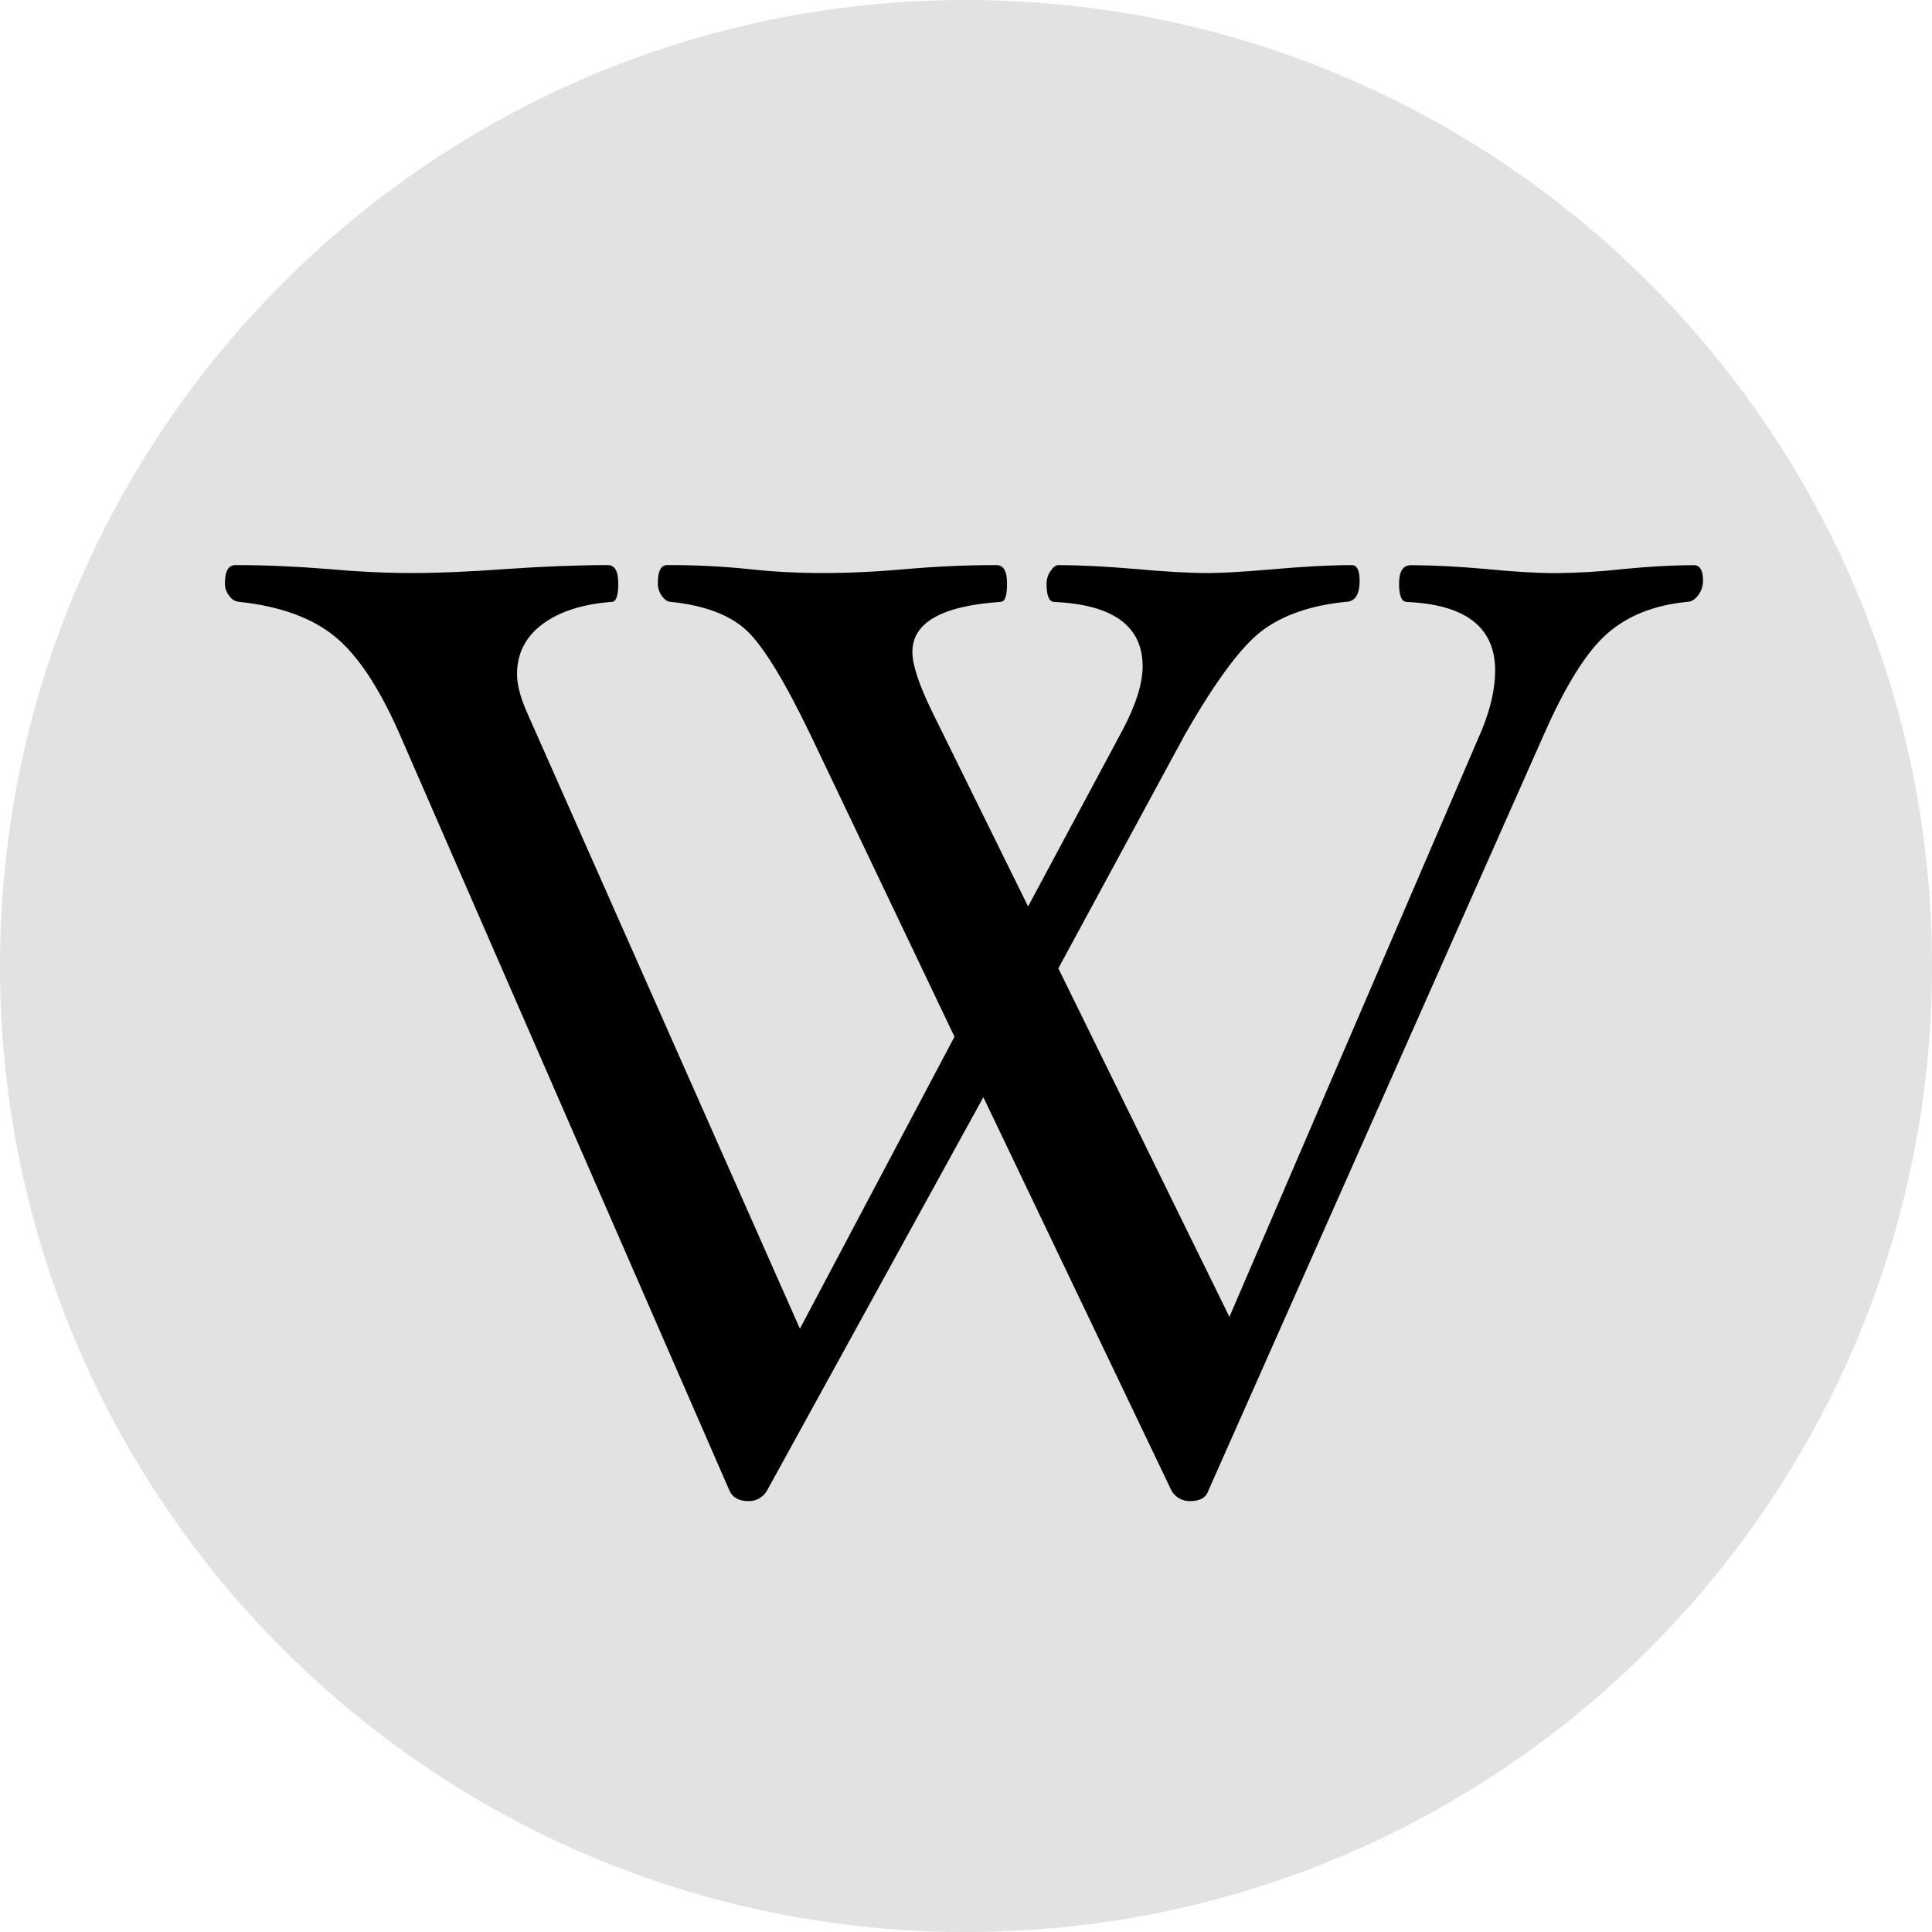
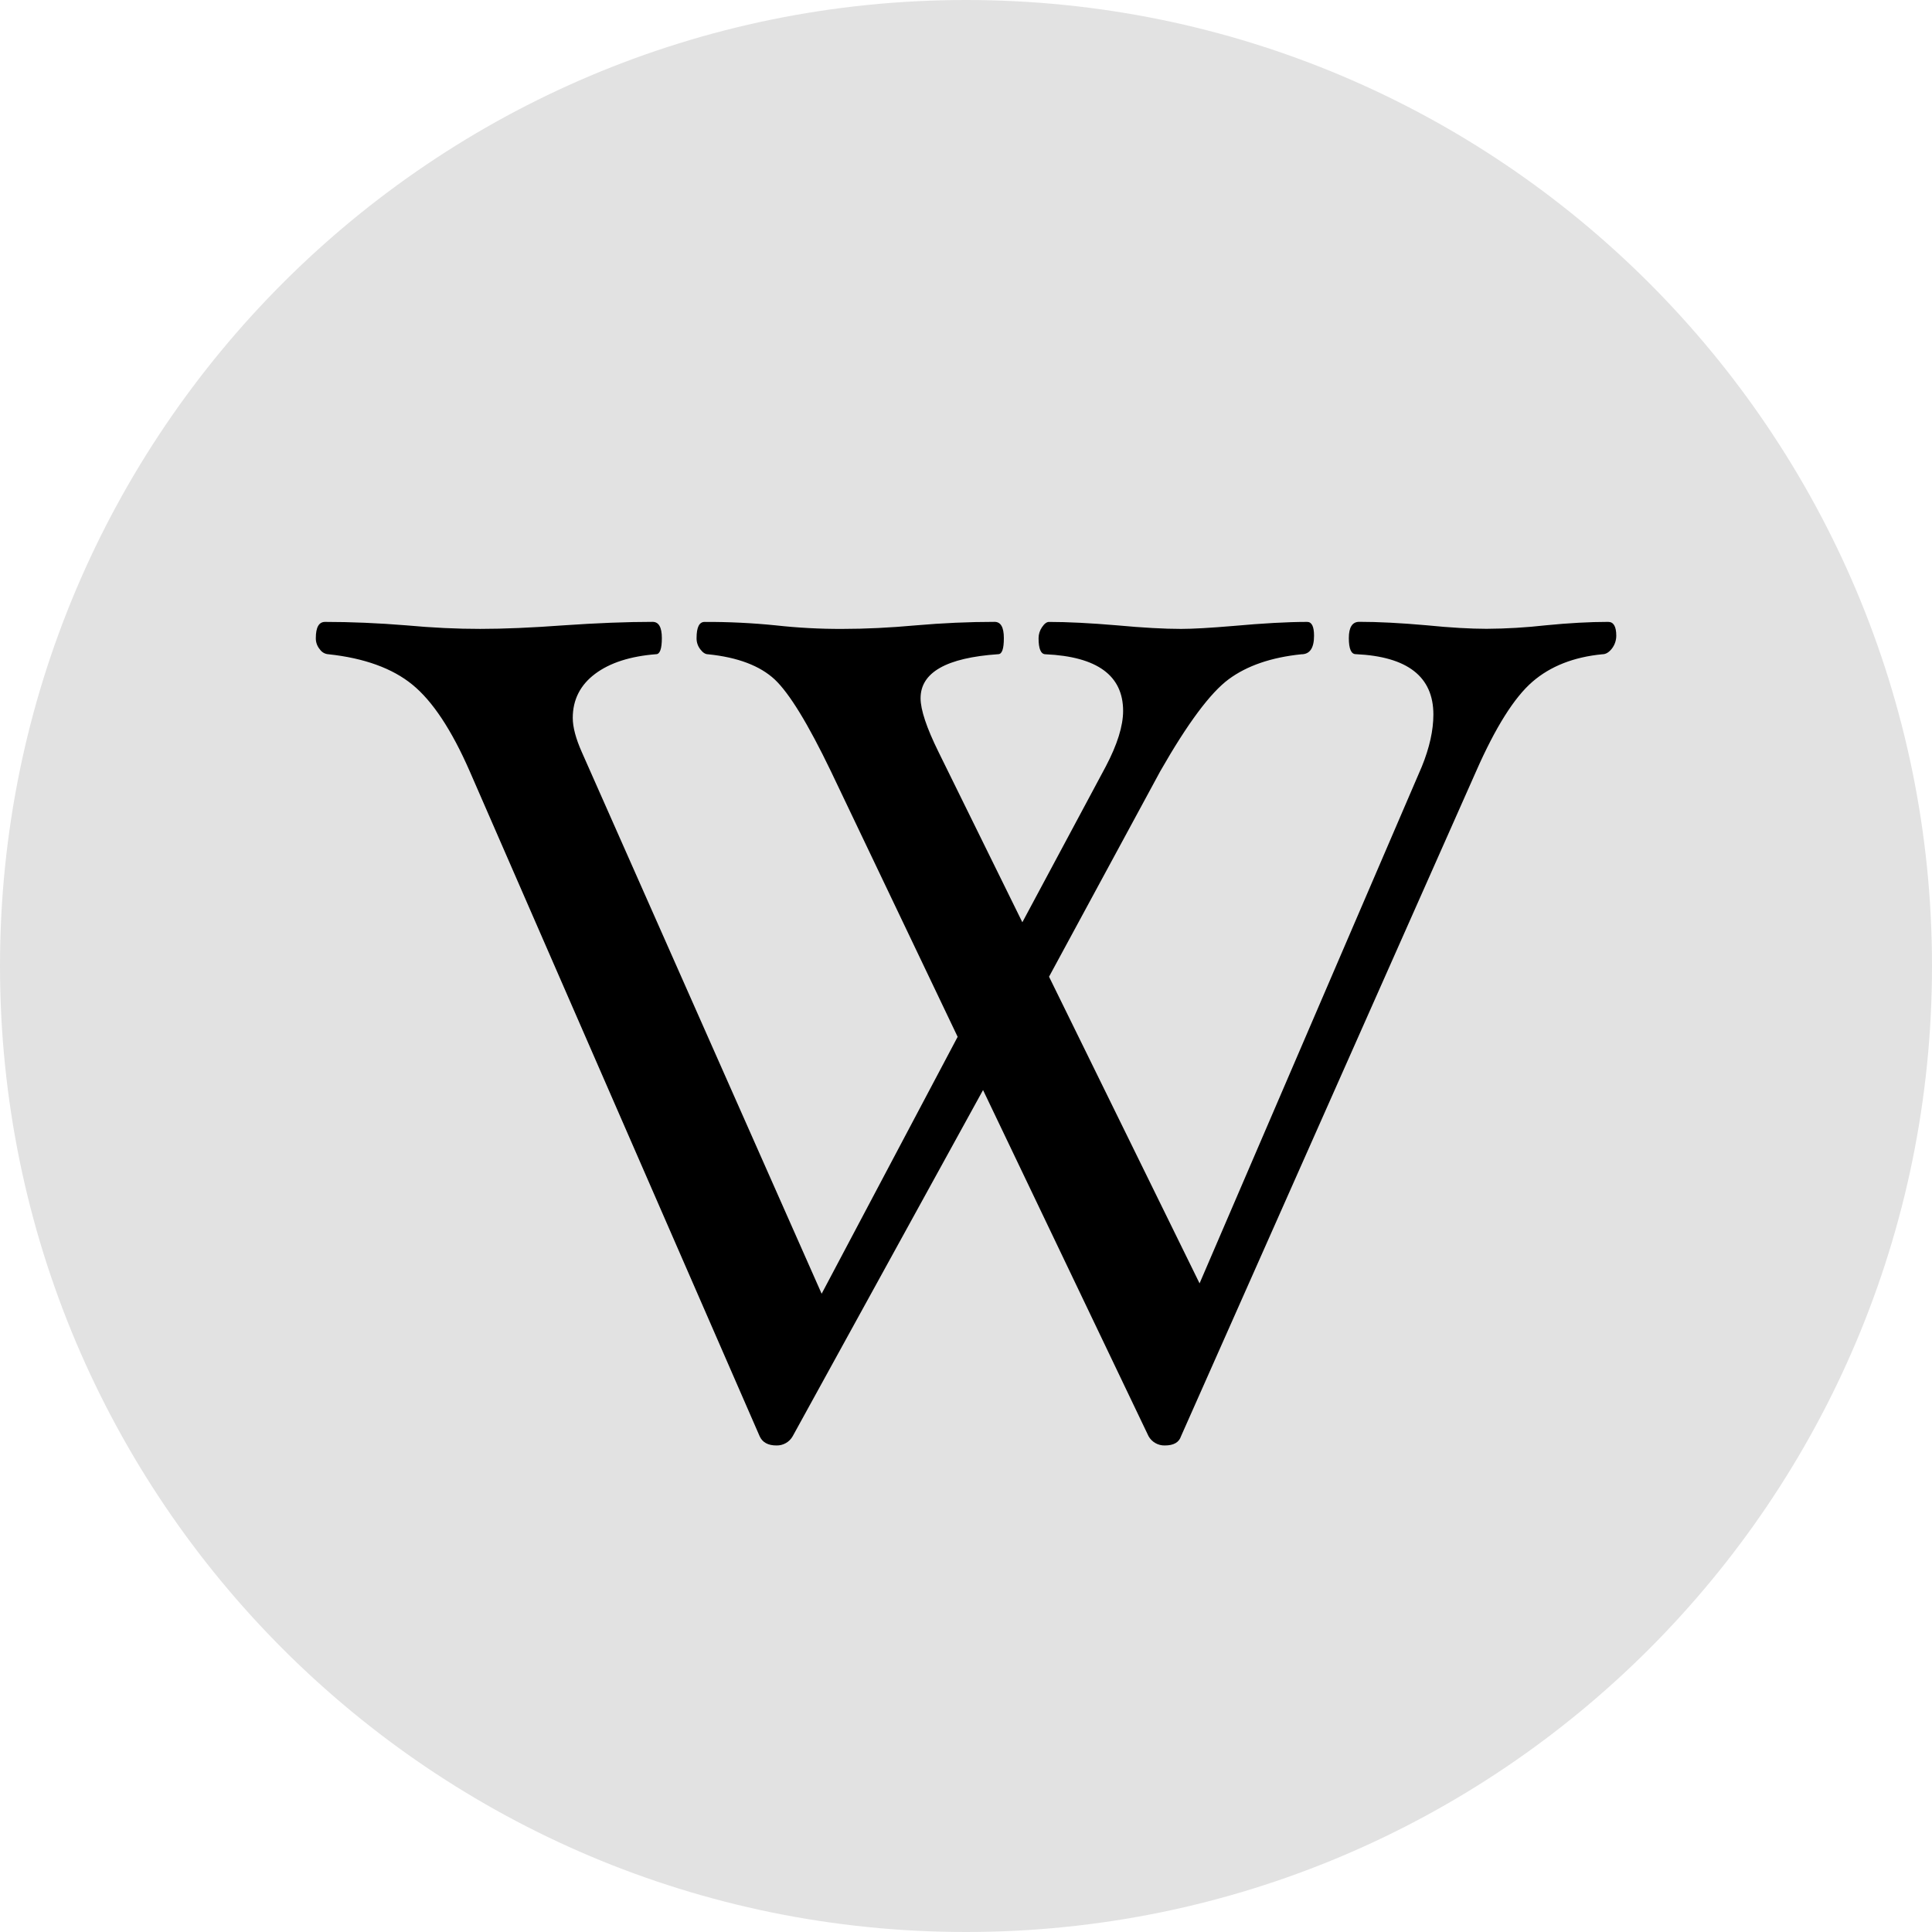
<svg xmlns="http://www.w3.org/2000/svg" id="wikipedia" viewBox="0 0 960 960">
  <defs>
    <style>.cls-1{fill:#e2e2e2;}</style>
  </defs>
  <circle id="back" class="cls-1" cx="480" cy="480" r="480" />
-   <path id="wiki" d="M878.23,320.61a11.93,11.93,0,0,1-2.45,7.23c-1.68,2.13-3.42,3.23-5.43,3.23-16.08,1.55-29.33,6.72-39.53,15.57S810,372.29,799.1,397.09L632.44,772.66c-1.1,3.49-4.13,5.23-9.17,5.23a10.27,10.27,0,0,1-9.17-5.23L520.62,577.19,413.13,772.66a10.27,10.27,0,0,1-9.17,5.23q-7.17,0-9.5-5.23L230.71,397.09q-15.31-35-32.36-48.84c-11.3-9.24-27.13-15-47.35-17.18a6.32,6.32,0,0,1-4.91-2.78,9.47,9.47,0,0,1-2.33-6.33c0-6.14,1.74-9.17,5.23-9.17q21.9,0,45.8,1.94,22.19,2,41.79,2,20,0,47.09-2,28.39-1.94,50.32-1.94c3.49,0,5.23,3,5.23,9.17s-1.1,9.11-3.23,9.11c-14.6,1.1-26.1,4.84-34.49,11.11s-12.6,14.6-12.6,24.87q0,7.85,5.23,19.57L429.47,692.23l76.81-145.09L434.71,397.09Q415.42,357,403,345.28c-8.27-7.69-20.8-12.47-37.6-14.21-1.55,0-3-.9-4.39-2.78a10,10,0,0,1-2.13-6.33c0-6.14,1.49-9.17,4.59-9.17a383.29,383.29,0,0,1,40.18,1.94,328.76,328.76,0,0,0,37.6,2q19.57,0,41.47-2,22.58-1.94,44.44-1.94c3.49,0,5.23,3,5.23,9.17s-1,9.11-3.23,9.11q-43.8,3-43.8,24.87,0,9.79,10.14,30.36l47.35,96.12,47.09-87.92q9.79-18.6,9.82-31.39,0-30-43.8-32c-2.65,0-3.94-3-3.94-9.11a11,11,0,0,1,1.94-6.2c1.36-2,2.65-3,3.94-3q15.7,0,38.56,1.94c14.6,1.36,26.61,2,36,2,6.72,0,16.67-.58,29.71-1.68,16.54-1.49,30.43-2.26,41.54-2.26,2.58,0,3.88,2.58,3.88,7.82q0,10.46-7.17,10.46-25.48,2.62-41,14.08t-38.69,51.94L557.89,513.17l85,173.18L768.41,394.51c4.33-10.66,6.52-20.48,6.52-29.39q0-32.07-43.8-34c-2.65,0-3.94-3-3.94-9.11s1.94-9.17,5.88-9.17q16,0,37.92,1.94c13.5,1.36,24.87,2,34,2a314.82,314.82,0,0,0,33.33-2c13.11-1.29,24.87-1.94,35.33-1.94C876.68,312.79,878.23,315.37,878.23,320.61Z" transform="translate(-32 -32)" />
+   <path id="wiki" d="M835.12,347.89a10.5,10.5,0,0,1-2.16,6.37c-1.48,1.88-3,2.84-4.77,2.84-14.15,1.36-25.8,5.91-34.78,13.7s-18.3,22.56-27.91,44.39L618.85,745.64c-1,3.07-3.64,4.6-8.07,4.6a9,9,0,0,1-8.07-4.6l-82.24-172-94.58,172a9,9,0,0,1-8.07,4.6q-6.31,0-8.36-4.6L265.38,415.19q-13.47-30.78-28.48-43C227,364.09,213,359,195.25,357.1a5.56,5.56,0,0,1-4.32-2.44,8.33,8.33,0,0,1-2-5.57c0-5.4,1.53-8.07,4.6-8.07q19.27,0,40.3,1.71,19.52,1.79,36.77,1.76,17.56,0,41.43-1.76Q337,341,356.27,341c3.07,0,4.6,2.67,4.6,8.07s-1,8-2.84,8c-12.85,1-23,4.26-30.35,9.78s-11.08,12.85-11.08,21.88q0,6.91,4.6,17.22l119.07,268.9,67.58-127.66-63-132q-17-35.3-27.91-45.58c-7.28-6.76-18.3-11-33.08-12.5-1.36,0-2.61-.8-3.86-2.44a8.79,8.79,0,0,1-1.88-5.57c0-5.4,1.31-8.07,4-8.07a337.24,337.24,0,0,1,35.35,1.71,289.27,289.27,0,0,0,33.08,1.76q17.22,0,36.49-1.76Q507,341,526.21,341c3.07,0,4.6,2.67,4.6,8.07s-0.91,8-2.84,8q-38.54,2.64-38.54,21.88,0,8.61,8.92,26.71L540,490.27l41.43-77.36q8.61-16.37,8.64-27.62,0-26.43-38.54-28.19c-2.33,0-3.47-2.67-3.47-8a9.66,9.66,0,0,1,1.71-5.46c1.19-1.76,2.33-2.61,3.47-2.61q13.81,0,33.93,1.71c12.85,1.19,23.42,1.76,31.66,1.76,5.91,0,14.66-.51,26.15-1.48,14.55-1.31,26.77-2,36.55-2,2.27,0,3.41,2.27,3.41,6.88q0,9.21-6.31,9.21-22.42,2.3-36.09,12.39t-34,45.7L553.26,517.32l74.8,152.38L738.5,412.91c3.81-9.38,5.74-18,5.74-25.86q0-28.22-38.54-30c-2.33,0-3.47-2.67-3.47-8s1.71-8.07,5.17-8.07q14.07,0,33.36,1.71c11.88,1.19,21.88,1.76,29.9,1.76A277,277,0,0,0,800,342.72c11.54-1.14,21.88-1.71,31.09-1.71C833.76,341,835.12,343.29,835.12,347.89Z" transform="translate(-32 -32)" />
</svg>
